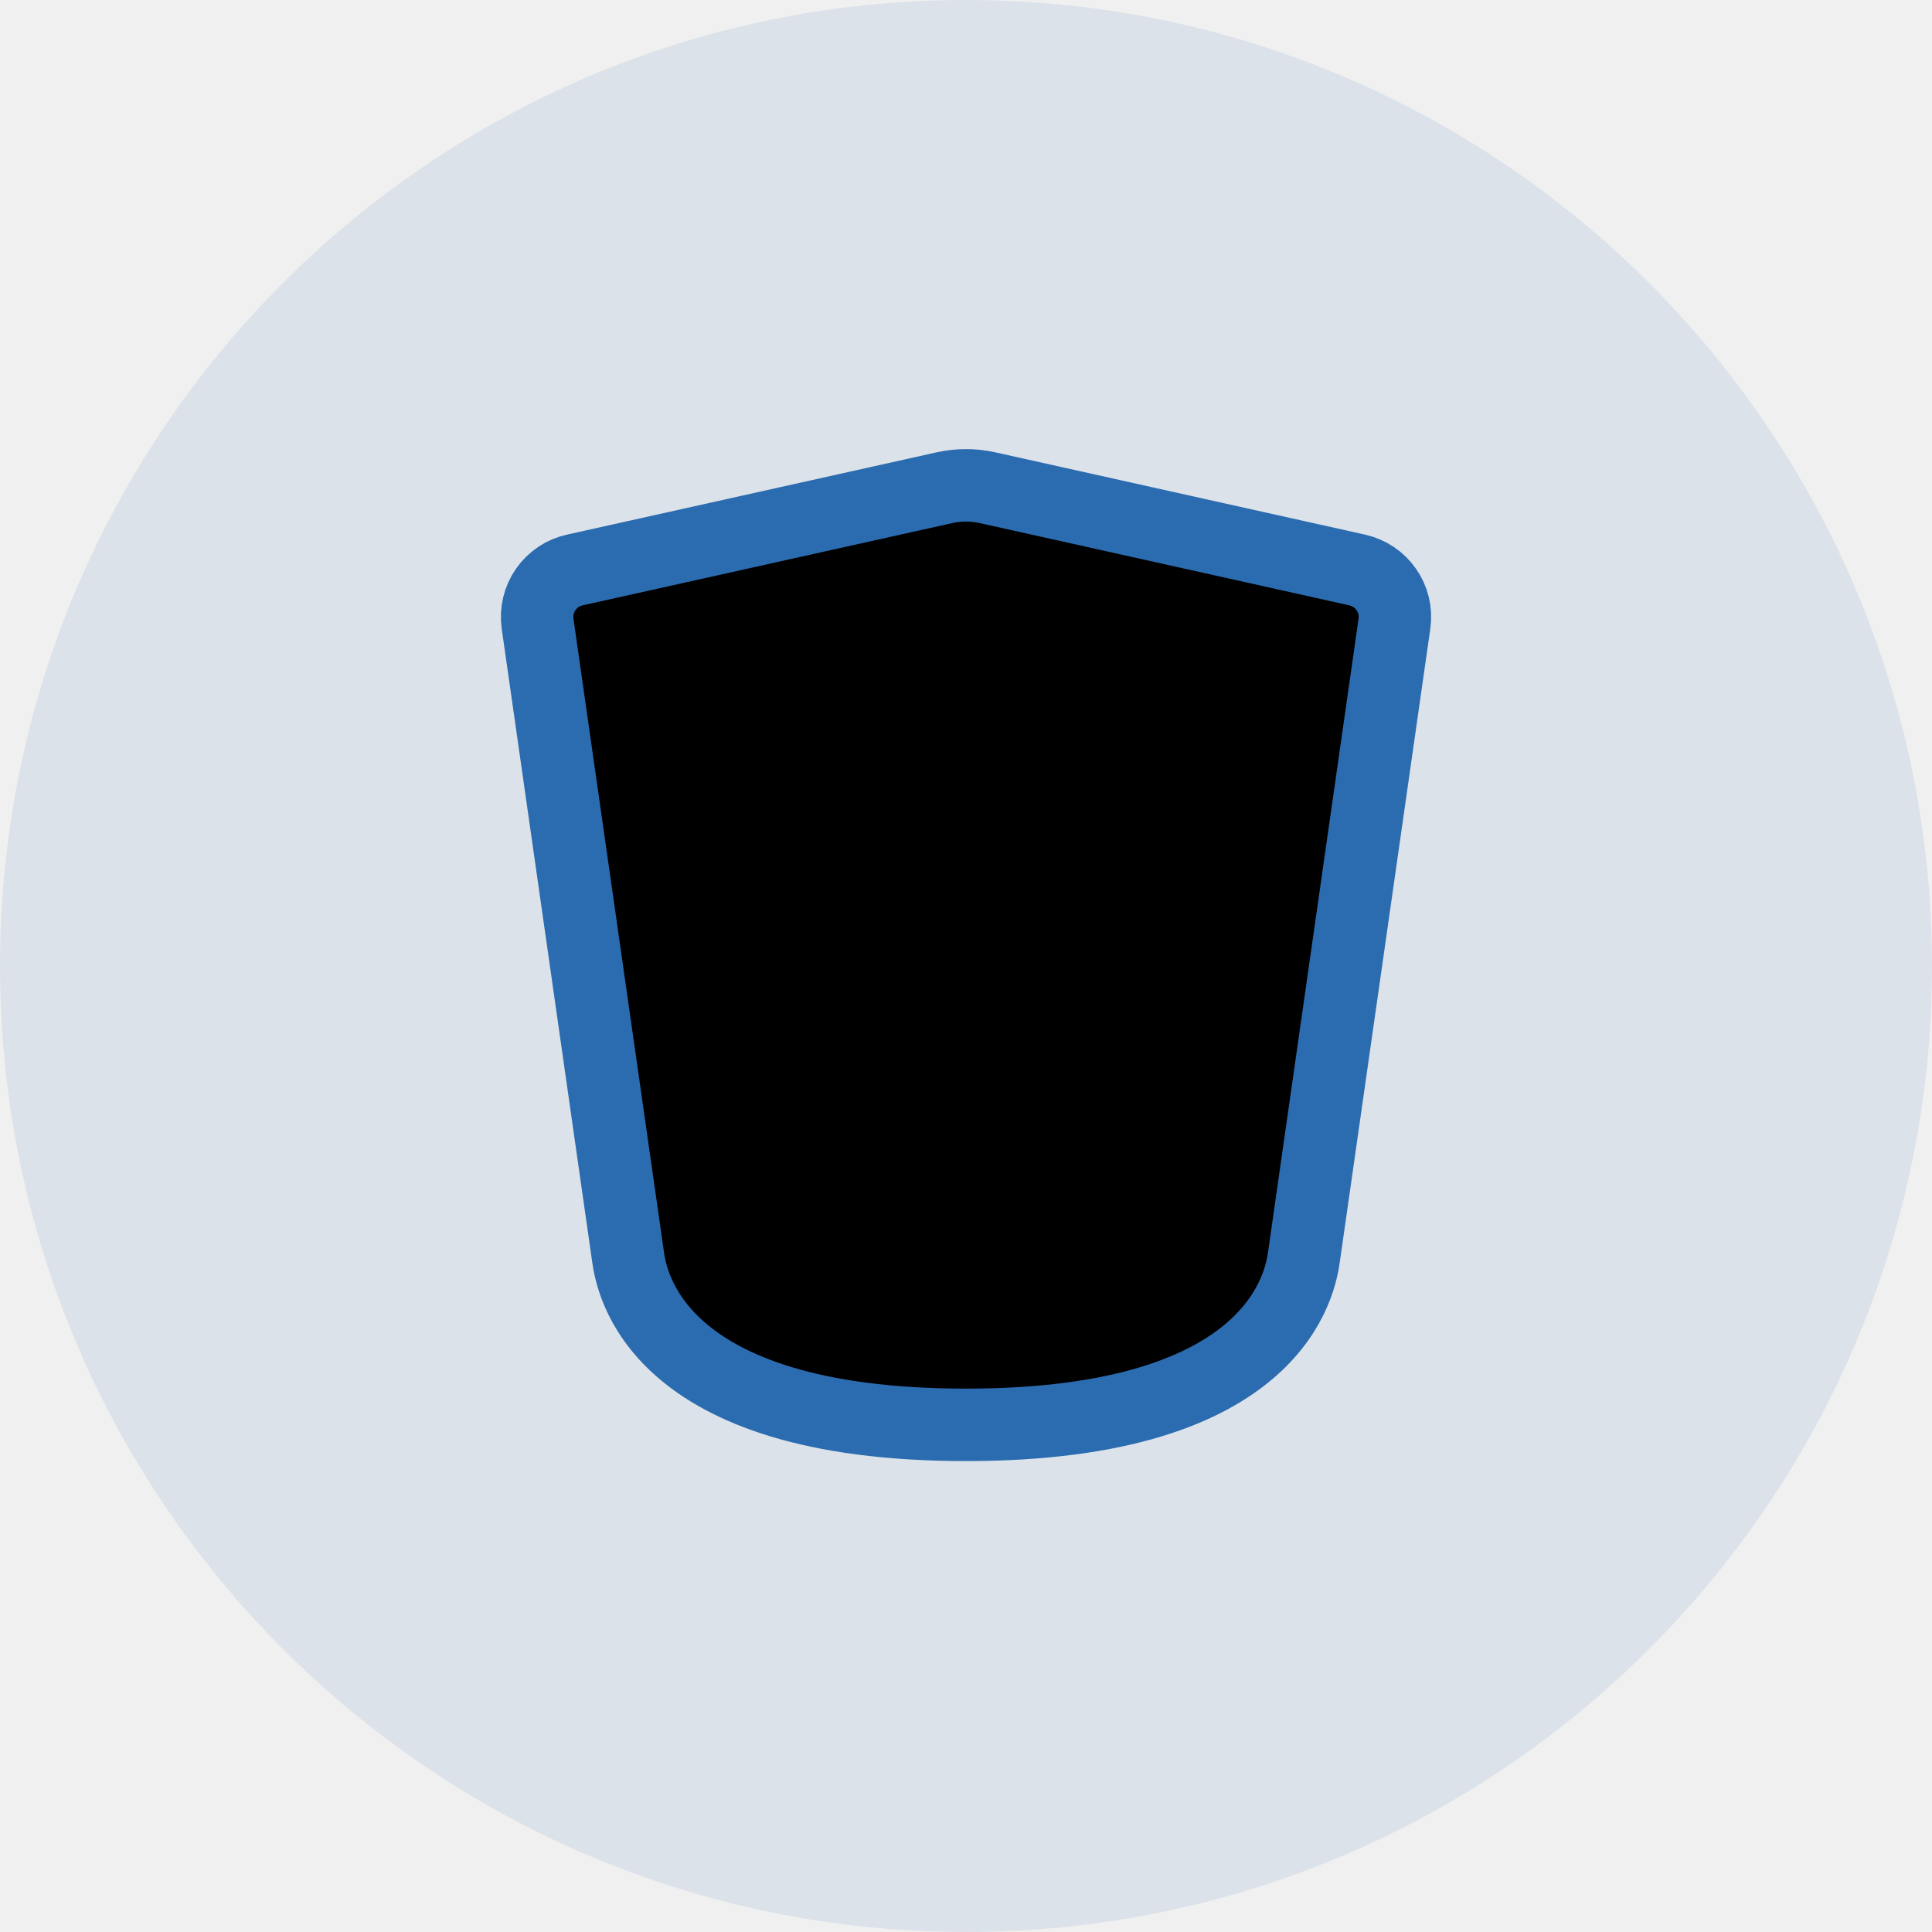
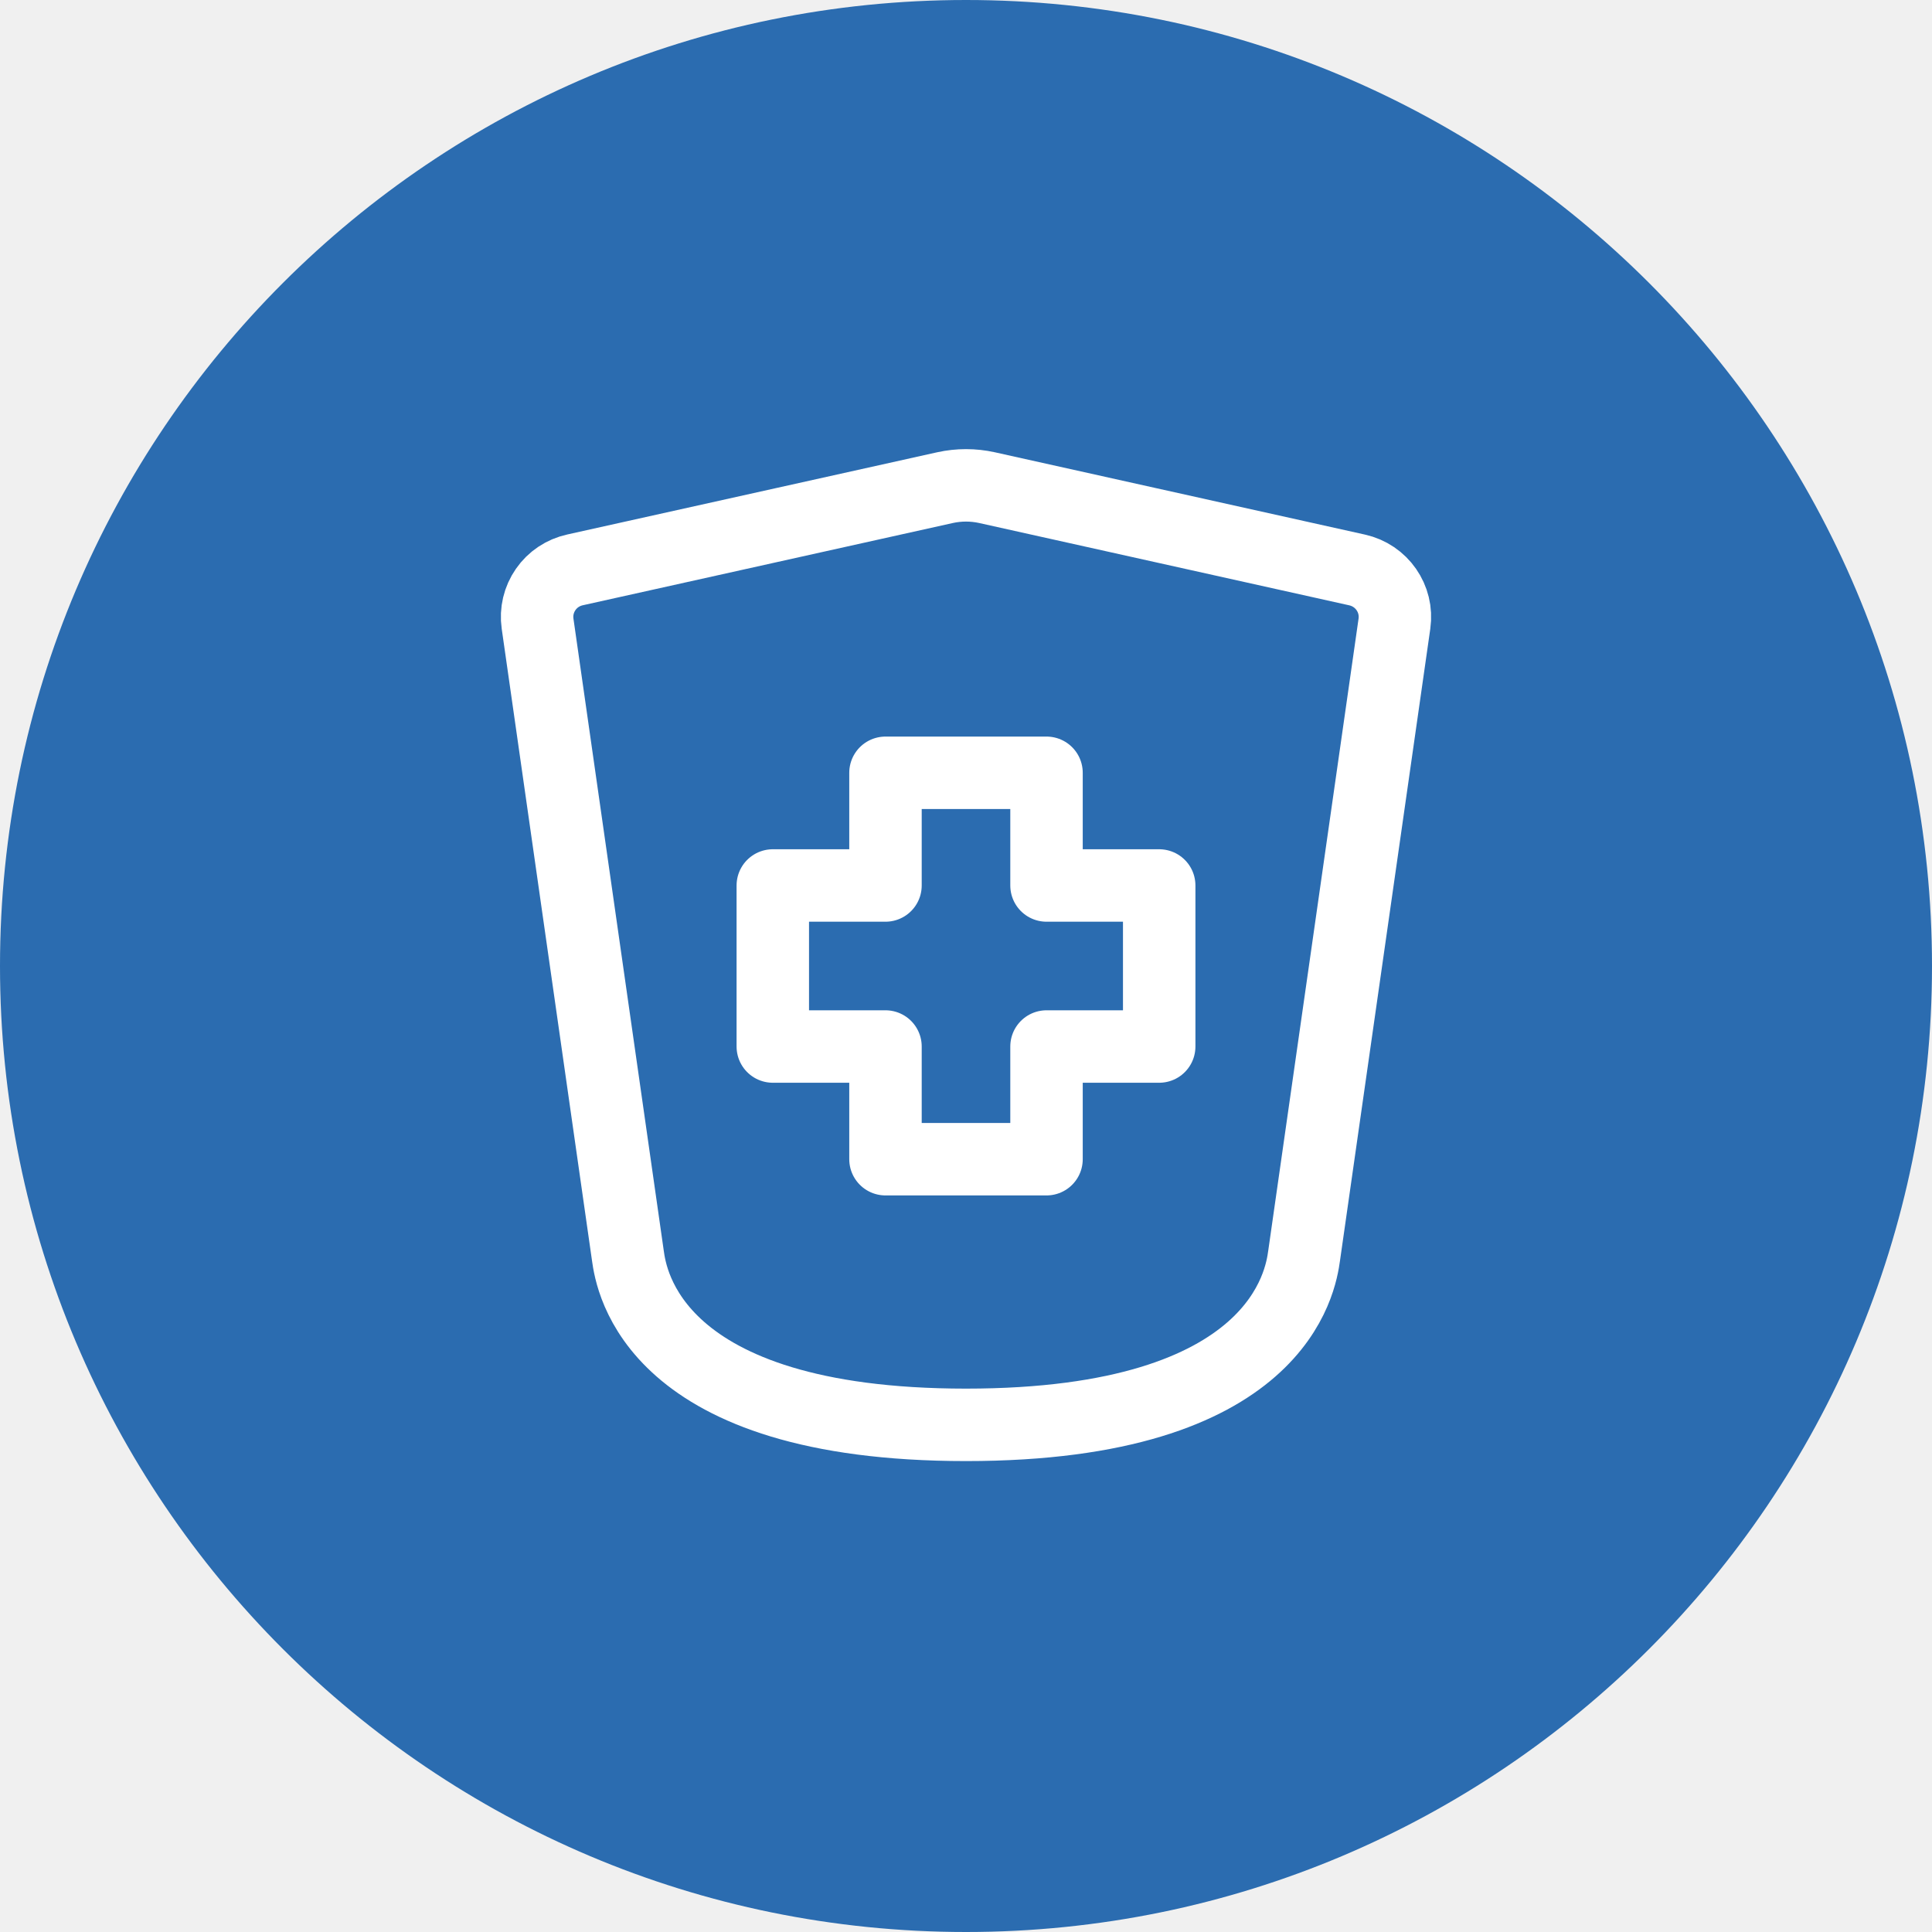
- <svg xmlns="http://www.w3.org/2000/svg" viewBox="0 0 16 16" focusable="false" class="chakra-icon css-nyt2fo">
-   <rect width="16" height="16" rx="8" fill="#2B6CB0" fill-opacity="0.1" />
-   <path d="M8.667 9.6H7.333V8.667H6.4V7.333H7.333V6.4H8.667V7.333H9.6V8.667H8.667V9.6Z" stroke="#2B6CB0" stroke-width="0.6" stroke-linecap="round" stroke-linejoin="round" />
-   <path d="M5.2 10.4L4.452 5.165C4.438 5.066 4.462 4.964 4.519 4.882C4.577 4.799 4.663 4.741 4.762 4.72L7.826 4.038C7.941 4.013 8.059 4.013 8.174 4.038L11.238 4.72C11.442 4.765 11.578 4.958 11.548 5.166L10.8 10.4C10.772 10.598 10.6 11.8 8 11.8C5.4 11.8 5.228 10.598 5.2 10.4Z" stroke="#2B6CB0" stroke-width="0.6" stroke-linecap="round" stroke-linejoin="round" />
+ <svg xmlns="http://www.w3.org/2000/svg" width="40" height="40" viewBox="0 0 40 40" fill="none">
+   <rect width="40" height="40" rx="20" fill="#2B6CB0" />
+   <path d="M21.667 24H18.333V21.667H16V18.333H18.333V16H21.667V18.333H24V21.667H21.667V24Z" stroke="white" stroke-width="1.5" stroke-linecap="round" stroke-linejoin="round" />
+   <path d="M13 26L11.13 12.913C11.094 12.664 11.154 12.411 11.298 12.204C11.441 11.997 11.658 11.853 11.904 11.799L19.566 10.096C19.852 10.033 20.148 10.033 20.434 10.096L28.096 11.8C28.606 11.913 28.944 12.396 28.87 12.914L27 26C26.93 26.495 26.5 29.5 20 29.5C13.5 29.5 13.07 26.495 13 26Z" stroke="white" stroke-width="1.5" stroke-linecap="round" stroke-linejoin="round" />
</svg>
